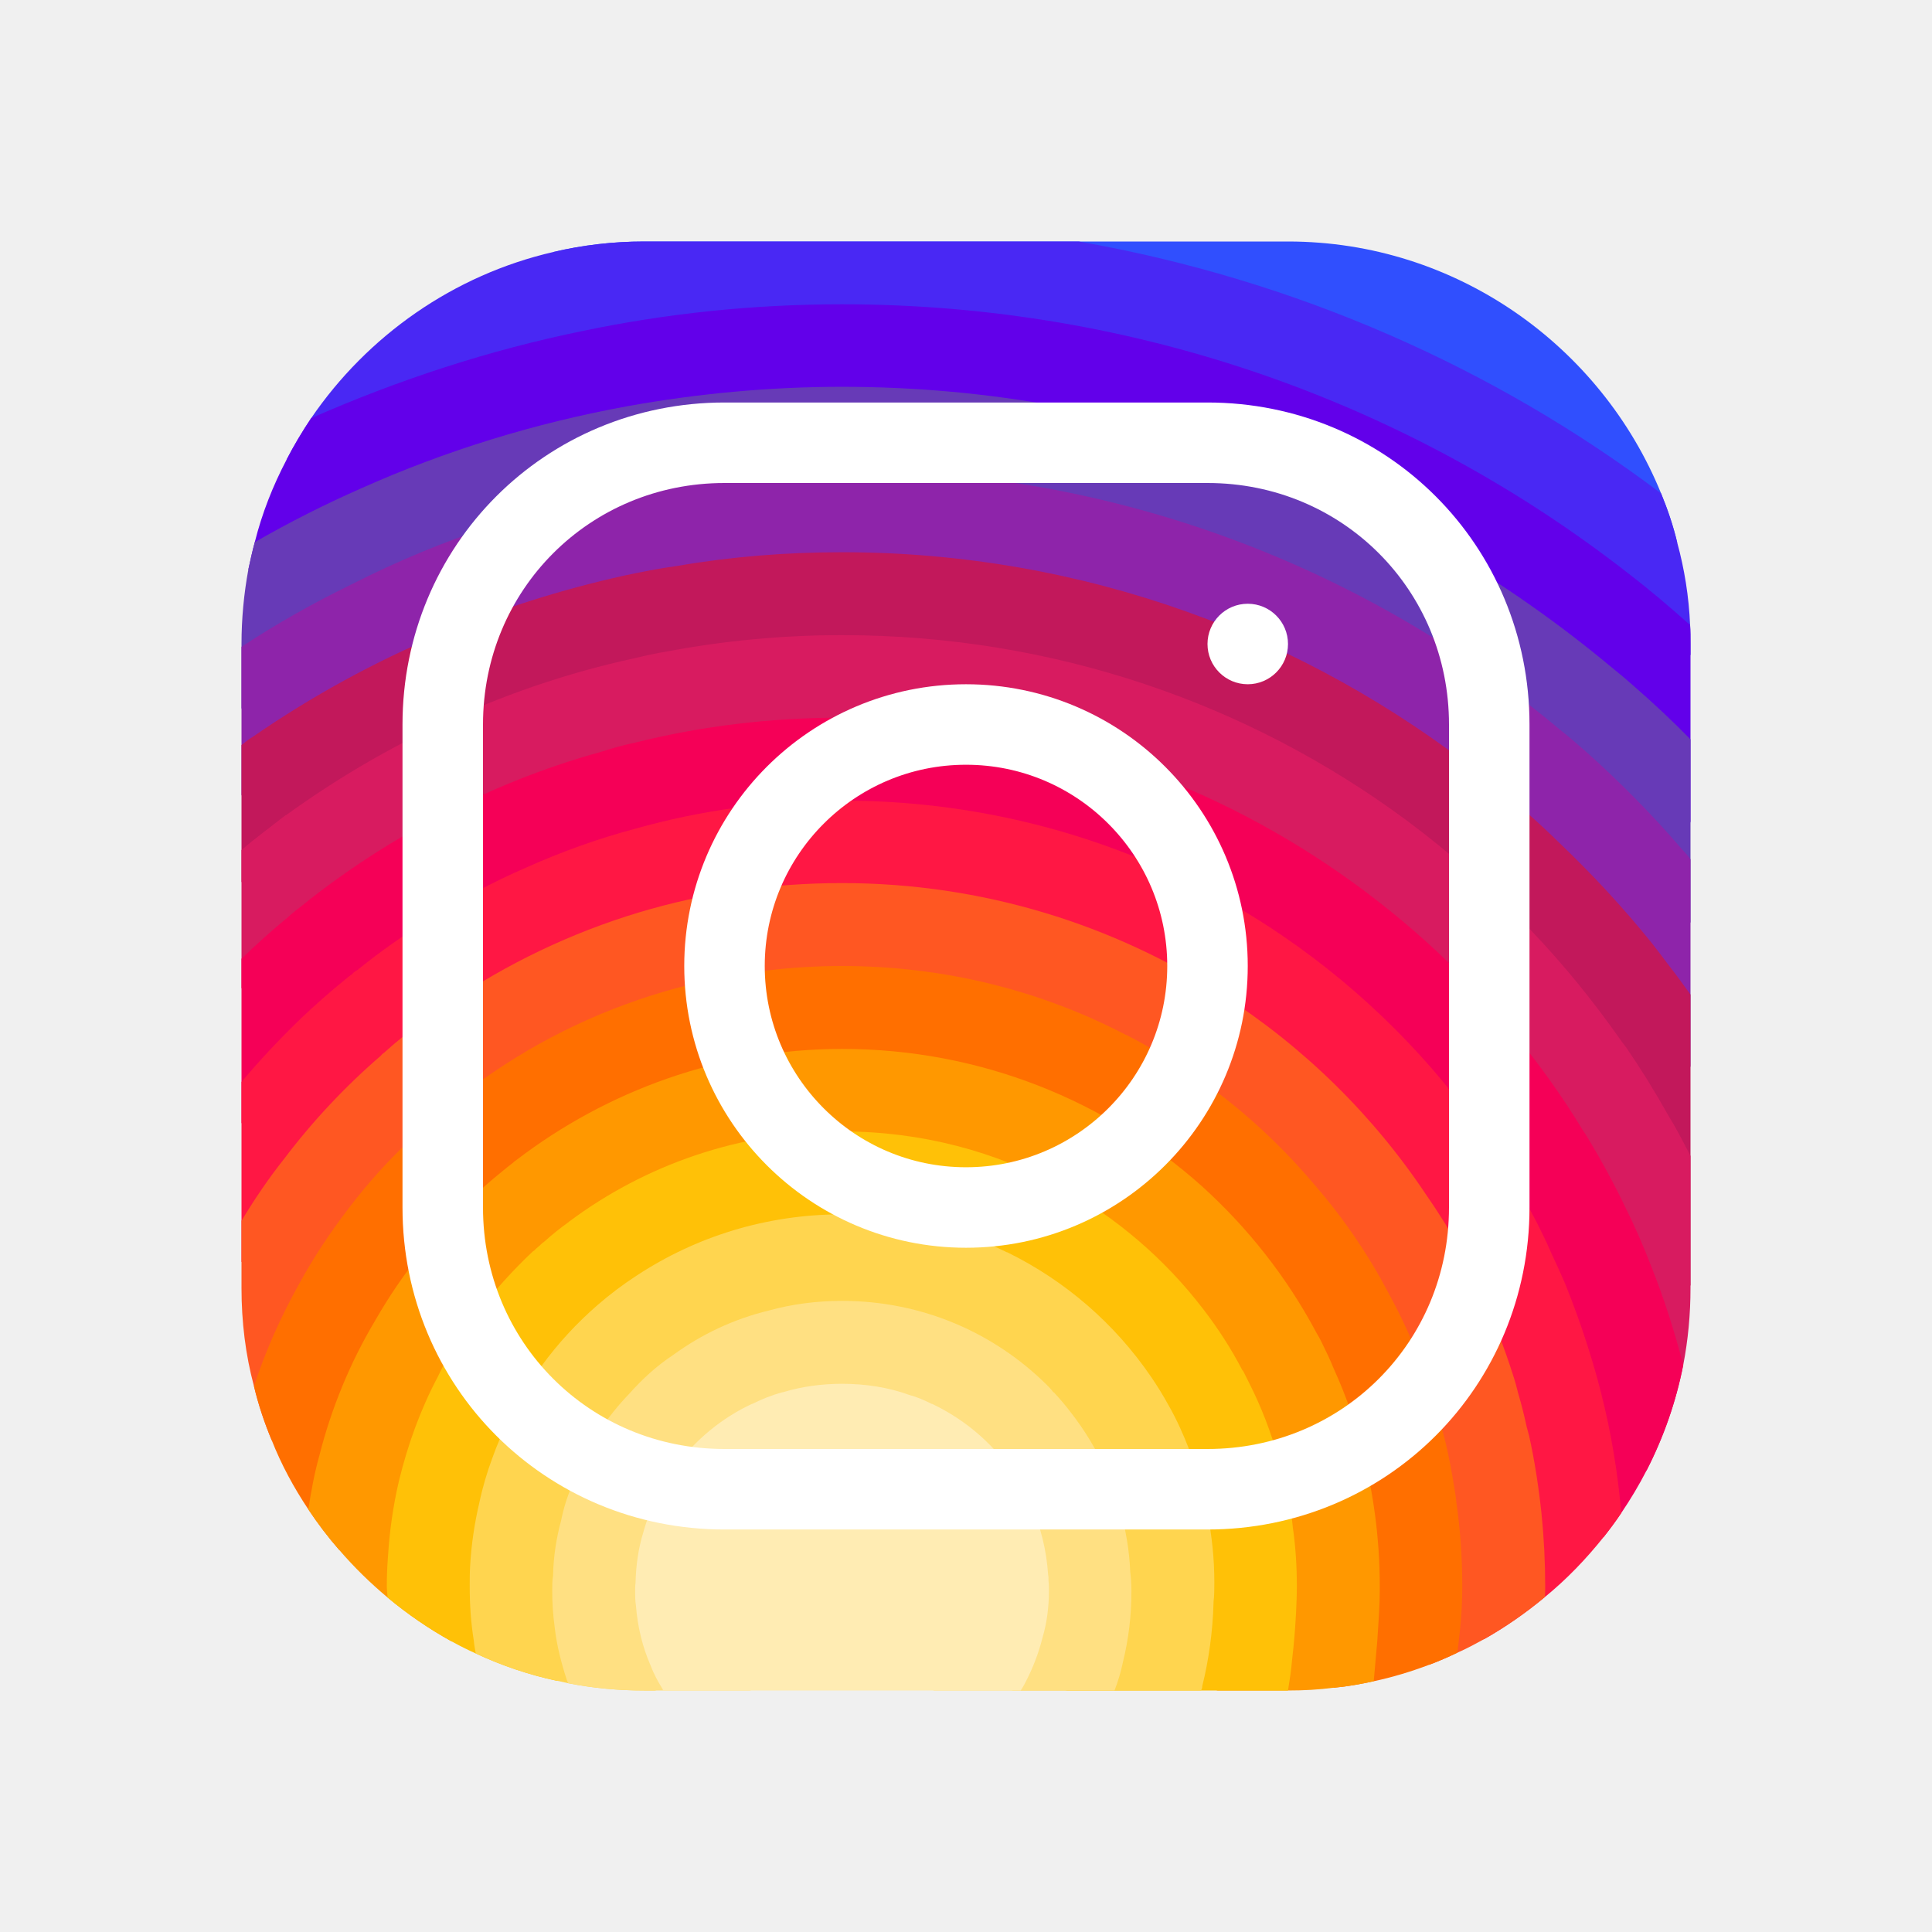
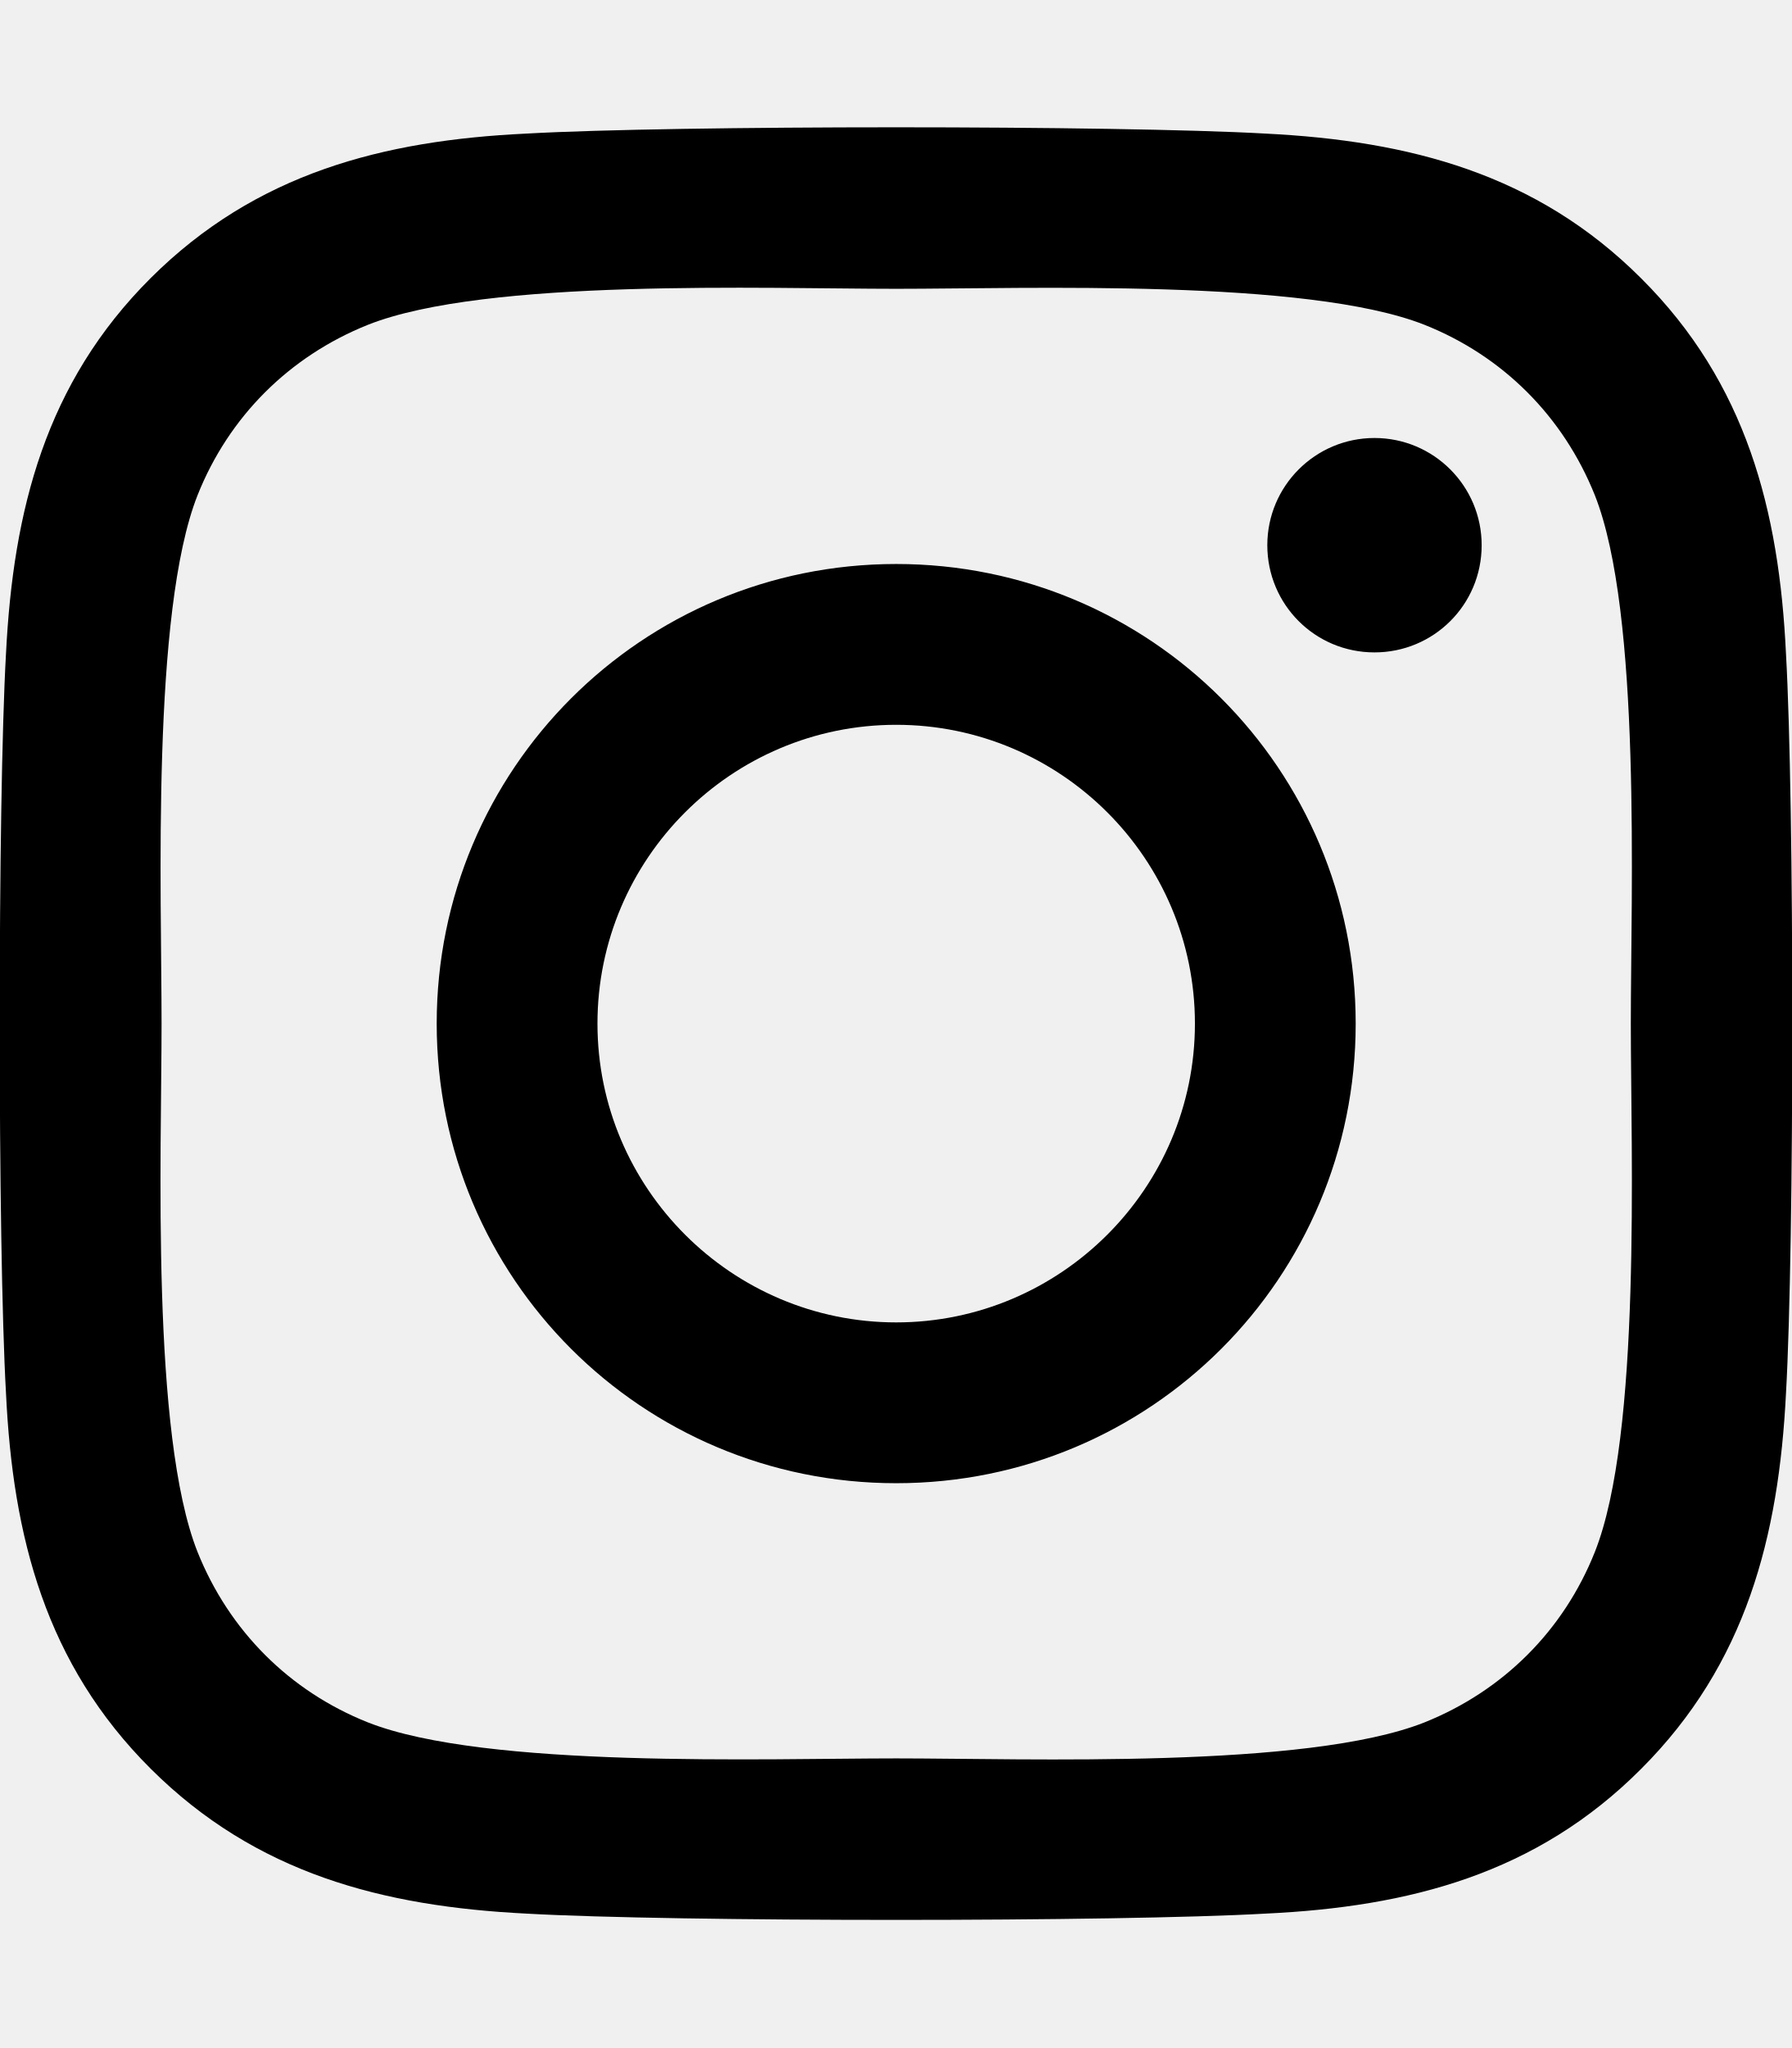
- <svg xmlns="http://www.w3.org/2000/svg" viewBox="0 0 48 48" width="60px" height="60px">
-   <path fill="#304ffe" d="M41.67,13.48c-0.4,0.26-0.97,0.5-1.21,0.77c-0.09,0.09-0.14,0.19-0.12,0.29v1.03l-0.3,1.01l-0.3,1l-0.33,1.1 l-0.68,2.25l-0.66,2.22l-0.5,1.67c0,0.26-0.01,0.52-0.03,0.77c-0.07,0.96-0.27,1.88-0.59,2.74c-0.19,0.53-0.42,1.04-0.7,1.52 c-0.1,0.19-0.22,0.38-0.34,0.56c-0.4,0.63-0.88,1.21-1.41,1.72c-0.41,0.41-0.86,0.79-1.35,1.11c0,0,0,0-0.01,0 c-0.08,0.07-0.17,0.13-0.27,0.18c-0.31,0.21-0.64,0.39-0.98,0.55c-0.23,0.12-0.46,0.22-0.7,0.31c-0.05,0.03-0.11,0.05-0.16,0.07 c-0.57,0.27-1.23,0.45-1.89,0.54c-0.04,0.01-0.07,0.01-0.11,0.02c-0.4,0.07-0.79,0.13-1.19,0.16c-0.18,0.02-0.37,0.03-0.55,0.03 l-0.71-0.04l-3.42-0.18c0-0.01-0.01,0-0.01,0l-1.72-0.09c-0.13,0-0.27,0-0.4-0.01c-0.54-0.02-1.06-0.08-1.58-0.19 c-0.01,0-0.01,0-0.01,0c-0.95-0.18-1.86-0.5-2.71-0.93c-0.47-0.24-0.93-0.51-1.36-0.82c-0.18-0.13-0.35-0.27-0.52-0.42 c-0.48-0.4-0.91-0.83-1.31-1.27c-0.06-0.06-0.11-0.12-0.16-0.18c-0.06-0.06-0.12-0.13-0.17-0.19c-0.38-0.48-0.7-0.97-0.96-1.49 c-0.24-0.46-0.43-0.95-0.58-1.49c-0.06-0.19-0.11-0.37-0.15-0.57c-0.01-0.01-0.02-0.03-0.02-0.05c-0.1-0.41-0.19-0.84-0.24-1.27 c-0.06-0.33-0.09-0.66-0.09-1c-0.02-0.13-0.02-0.27-0.02-0.4l1.91-2.95l1.87-2.88l0.85-1.31l0.77-1.18l0.26-0.41v-1.03 c0.02-0.23,0.03-0.47,0.02-0.69c-0.01-0.7-0.15-1.38-0.38-2.03c-0.22-0.69-0.53-1.34-0.85-1.94c-0.38-0.69-0.78-1.31-1.11-1.87 C14,7.4,13.66,6.73,13.75,6.26C14.47,6.09,15.23,6,16,6h16c4.18,0,7.78,2.6,9.27,6.26C41.43,12.65,41.57,13.06,41.67,13.48z" />
-   <path fill="#4928f4" d="M42,16v0.27l-1.38,0.8l-0.88,0.51l-0.97,0.56l-1.94,1.13l-1.9,1.1l-1.94,1.12l-0.77,0.45 c0,0.48-0.12,0.92-0.34,1.32c-0.31,0.58-0.83,1.06-1.49,1.47c-0.67,0.41-1.49,0.74-2.41,0.98c0,0,0-0.01-0.01,0 c-3.56,0.92-8.42,0.5-10.78-1.26c-0.66-0.49-1.12-1.09-1.32-1.78c-0.06-0.23-0.09-0.48-0.09-0.73v-7.19 c0.01-0.15-0.09-0.3-0.27-0.45c-0.54-0.43-1.81-0.84-3.23-1.25c-1.11-0.31-2.3-0.62-3.3-0.92c-0.79-0.24-1.46-0.48-1.86-0.71 c0.18-0.35,0.39-0.7,0.61-1.03c1.4-2.05,3.54-3.56,6.02-4.13C14.47,6.09,15.23,6,16,6h10.8c5.37,0.94,10.32,3.13,14.47,6.26 c0.16,0.39,0.3,0.8,0.4,1.22c0.18,0.66,0.29,1.34,0.32,2.05C42,15.68,42,15.84,42,16z" />
-   <path fill="#6200ea" d="M42,16v4.41l-0.22,0.68l-0.75,2.33l-0.78,2.4l-0.41,1.28l-0.38,1.19l-0.37,1.13l-0.36,1.12l-0.19,0.59 l-0.25,0.78c0,0.76-0.02,1.43-0.07,2c-0.01,0.06-0.02,0.12-0.02,0.18c-0.06,0.53-0.14,0.98-0.27,1.36 c-0.01,0.06-0.03,0.12-0.05,0.17c-0.26,0.72-0.65,1.18-1.23,1.48c-0.14,0.08-0.3,0.14-0.47,0.2c-0.53,0.18-1.2,0.27-2.02,0.32 c-0.6,0.04-1.29,0.05-2.07,0.05H31.4l-1.19-0.05L30,37.61l-2.17-0.09l-2.2-0.09l-7.25-0.3l-1.88-0.08h-0.26 c-0.78-0.01-1.45-0.06-2.03-0.14c-0.84-0.13-1.49-0.35-1.98-0.68c-0.7-0.45-1.11-1.11-1.35-2.03c-0.06-0.22-0.11-0.45-0.14-0.7 c-0.1-0.58-0.15-1.25-0.18-2c0-0.15,0-0.3-0.01-0.46c-0.01-0.01,0-0.01,0-0.01v-0.58c-0.01-0.29-0.01-0.59-0.01-0.9l0.05-1.61 l0.03-1.15l0.04-1.34v-0.19l0.07-2.46l0.07-2.46l0.07-2.31l0.06-2.27l0.02-0.6c0-0.31-1.05-0.49-2.22-0.64 c-0.93-0.12-1.95-0.23-2.56-0.37c0.05-0.23,0.1-0.46,0.16-0.68c0.18-0.72,0.45-1.4,0.79-2.05c0.18-0.35,0.39-0.7,0.61-1.03 c2.16-0.95,4.41-1.69,6.76-2.17c2.06-0.43,4.21-0.66,6.43-0.66c7.36,0,14.16,2.49,19.54,6.69c0.52,0.4,1.03,0.83,1.53,1.28 C42,15.68,42,15.84,42,16z" />
-   <path fill="#673ab7" d="M42,18.37v4.54l-0.55,1.06l-1.05,2.05l-0.56,1.08l-0.51,0.99l-0.22,0.43c0,0.31,0,0.61-0.02,0.9 c0,0.43-0.02,0.84-0.05,1.22c-0.04,0.45-0.1,0.86-0.16,1.24c-0.15,0.79-0.36,1.47-0.66,2.03c-0.04,0.07-0.08,0.14-0.12,0.2 c-0.11,0.18-0.24,0.35-0.38,0.51c-0.18,0.22-0.38,0.41-0.61,0.57c-0.34,0.26-0.74,0.47-1.2,0.63c-0.57,0.21-1.23,0.35-2.01,0.43 c-0.51,0.05-1.07,0.08-1.68,0.08l-0.42,0.02l-2.08,0.12h-0.01L27.5,36.6l-2.25,0.13l-3.1,0.18l-3.77,0.22l-0.55,0.03 c-0.51,0-0.99-0.03-1.45-0.09c-0.05-0.01-0.09-0.02-0.14-0.02c-0.68-0.11-1.3-0.29-1.86-0.54c-0.68-0.3-1.27-0.7-1.77-1.18 c-0.44-0.43-0.82-0.92-1.13-1.47c-0.07-0.13-0.14-0.25-0.2-0.39c-0.3-0.59-0.54-1.25-0.72-1.97c-0.03-0.12-0.06-0.25-0.08-0.38 c-0.06-0.23-0.11-0.47-0.14-0.72c-0.11-0.64-0.17-1.32-0.2-2.03v-0.01c-0.01-0.29-0.02-0.57-0.02-0.87l-0.49-1.17l-0.07-0.18 L9.5,25.99L8.75,24.2l-0.12-0.29l-0.72-1.73l-0.8-1.93c0,0,0,0-0.01,0L6.29,18.3L6,17.59V16c0-0.63,0.06-1.25,0.17-1.85 c0.05-0.23,0.1-0.46,0.16-0.68c0.85-0.49,1.74-0.94,2.65-1.34c2.08-0.93,4.31-1.62,6.62-2.04c1.72-0.31,3.51-0.48,5.32-0.48 c7.31,0,13.94,2.65,19.12,6.97c0.2,0.16,0.39,0.32,0.58,0.49C41.09,17.48,41.55,17.91,42,18.37z" />
-   <path fill="#8e24aa" d="M42,21.35v5.14l-0.57,1.19l-1.08,2.25l-0.01,0.03c0,0.43-0.02,0.82-0.05,1.17c-0.1,1.15-0.38,1.88-0.84,2.33 c-0.33,0.34-0.74,0.53-1.25,0.63c-0.03,0.01-0.07,0.01-0.1,0.02c-0.16,0.03-0.33,0.05-0.51,0.05c-0.62,0.06-1.35,0.02-2.19-0.04 c-0.09,0-0.19-0.01-0.29-0.02c-0.61-0.04-1.26-0.08-1.98-0.11c-0.39-0.01-0.8-0.02-1.22-0.02h-0.02l-1.01,0.08h-0.01l-2.27,0.16 l-2.59,0.2l-0.38,0.03l-3.03,0.22l-1.57,0.12l-1.55,0.11c-0.27,0-0.53,0-0.79-0.01c0,0-0.01-0.01-0.01,0 c-1.13-0.02-2.14-0.09-3.04-0.26c-0.83-0.14-1.56-0.36-2.18-0.69c-0.64-0.31-1.17-0.75-1.6-1.31c-0.41-0.55-0.71-1.24-0.9-2.07 c0-0.01,0-0.01,0-0.01c-0.14-0.67-0.22-1.45-0.22-2.33l-0.15-0.27L9.7,26.35l-0.13-0.22L9.5,25.99l-0.93-1.65l-0.46-0.83 l-0.58-1.03l-1-1.79L6,19.75v-3.68c0.88-0.58,1.79-1.09,2.73-1.55c1.14-0.58,2.32-1.07,3.55-1.47c1.34-0.44,2.74-0.79,4.17-1.02 c1.45-0.24,2.94-0.36,4.47-0.36c6.8,0,13.04,2.43,17.85,6.47c0.22,0.17,0.43,0.36,0.64,0.54c0.84,0.75,1.64,1.56,2.37,2.41 C41.86,21.18,41.94,21.26,42,21.35z" />
-   <path fill="#c2185b" d="M42,24.71v7.23c-0.24-0.14-0.57-0.31-0.98-0.49c-0.22-0.11-0.47-0.22-0.73-0.32 c-0.38-0.17-0.79-0.33-1.25-0.49c-0.1-0.04-0.2-0.07-0.31-0.1c-0.18-0.07-0.37-0.13-0.56-0.19c-0.59-0.18-1.24-0.35-1.92-0.5 c-0.26-0.05-0.53-0.1-0.8-0.14c-0.87-0.15-1.8-0.24-2.77-0.25c-0.08-0.01-0.17-0.01-0.25-0.01l-2.57,0.02l-3.5,0.02h-0.01 l-7.49,0.06c-2.38,0-3.84,0.57-4.72,0.8c0,0-0.01,0-0.01,0.01c-0.93,0.24-1.22,0.09-1.3-1.54c-0.02-0.45-0.03-1.03-0.03-1.74 l-0.56-0.43l-0.98-0.74l-0.6-0.46l-0.12-0.09L8.88,24.1l-0.25-0.19l-0.52-0.4l-0.96-0.72L6,21.91v-3.4 c0.1-0.08,0.19-0.15,0.29-0.21c1.45-1,3-1.85,4.64-2.54c1.46-0.62,3-1.11,4.58-1.46c0.43-0.09,0.87-0.18,1.32-0.24 c1.33-0.23,2.7-0.34,4.09-0.34c6.01,0,11.53,2.09,15.91,5.55c0.66,0.52,1.3,1.07,1.9,1.66c0.82,0.78,1.59,1.61,2.3,2.49 c0.14,0.18,0.28,0.36,0.42,0.55C41.64,24.21,41.82,24.46,42,24.71z" />
-   <path fill="#d81b60" d="M42,28.72V32c0,0.65-0.06,1.29-0.18,1.91c-0.18,0.92-0.49,1.8-0.91,2.62c-0.22,0.05-0.47,0.05-0.75,0.01 c-0.63-0.11-1.37-0.44-2.17-0.87c-0.04-0.01-0.08-0.03-0.11-0.05c-0.25-0.13-0.51-0.27-0.77-0.43c-0.53-0.29-1.09-0.61-1.65-0.91 c-0.12-0.06-0.24-0.12-0.35-0.18c-0.64-0.33-1.3-0.63-1.96-0.86c0,0,0,0-0.01,0c-0.14-0.05-0.29-0.1-0.44-0.14 c-0.57-0.16-1.15-0.26-1.71-0.26l-1.1-0.32l-4.87-1.41c0,0,0,0-0.01,0l-2.99-0.87h-0.01l-1.3-0.38c-3.76,0-6.07,1.6-7.19,0.99 c-0.44-0.23-0.7-0.81-0.79-1.95c-0.03-0.32-0.04-0.68-0.04-1.1l-1.17-0.57l-0.05-0.02h-0.01l-0.84-0.42L9.7,26.35l-0.07-0.03 l-0.17-0.09L7.5,25.28L6,24.55v-3.43c0.17-0.15,0.35-0.29,0.53-0.43c0.19-0.15,0.38-0.29,0.57-0.44c0.01,0,0.01,0,0.01,0 c1.18-0.85,2.43-1.6,3.76-2.22c1.55-0.74,3.2-1.31,4.91-1.68c0.25-0.06,0.51-0.12,0.77-0.16c1.42-0.27,2.88-0.41,4.37-0.41 c5.27,0,10.11,1.71,14.01,4.59c1.13,0.84,2.18,1.77,3.14,2.78c0.79,0.83,1.52,1.73,2.18,2.67c0.05,0.07,0.1,0.14,0.15,0.2 c0.37,0.54,0.71,1.09,1.03,1.66C41.64,28.02,41.82,28.37,42,28.72z" />
-   <path fill="#f50057" d="M41.82,33.91c-0.18,0.92-0.49,1.8-0.91,2.62c-0.19,0.37-0.4,0.72-0.63,1.06c-0.14,0.21-0.29,0.41-0.44,0.6 c-0.36-0.14-0.89-0.34-1.54-0.56c0,0,0,0,0-0.01c-0.49-0.17-1.05-0.35-1.65-0.52c-0.17-0.05-0.34-0.1-0.52-0.15 c-0.71-0.19-1.45-0.36-2.17-0.46c-0.6-0.1-1.19-0.16-1.74-0.16l-0.46-0.13h-0.01l-2.42-0.7l-1.49-0.43l-1.66-0.48h-0.01l-0.54-0.15 l-6.53-1.88l-1.88-0.54l-1.4-0.33l-2.28-0.54l-0.28-0.07c0,0,0,0-0.01,0l-2.29-0.53c0-0.01,0-0.01,0-0.01l-0.41-0.09l-0.21-0.05 l-1.67-0.39l-0.19-0.05l-1.42-1.17L6,27.9v-4.08c0.37-0.36,0.75-0.7,1.15-1.03c0.12-0.11,0.25-0.21,0.38-0.31 c0.12-0.1,0.25-0.2,0.38-0.3c0.91-0.69,1.87-1.31,2.89-1.84c1.3-0.7,2.68-1.26,4.13-1.66c0.28-0.09,0.56-0.17,0.85-0.23 c1.64-0.41,3.36-0.62,5.14-0.62c4.47,0,8.63,1.35,12.07,3.66c1.71,1.15,3.25,2.53,4.55,4.1c0.66,0.79,1.26,1.62,1.79,2.5 c0.05,0.07,0.09,0.13,0.13,0.2c0.32,0.53,0.62,1.08,0.89,1.64c0.25,0.5,0.47,1,0.67,1.52C41.34,32.25,41.6,33.07,41.82,33.91z" />
-   <path fill="#ff1744" d="M40.28,37.59c-0.14,0.21-0.29,0.41-0.44,0.6c-0.44,0.55-0.92,1.05-1.46,1.49c-0.47,0.39-0.97,0.74-1.5,1.04 c-0.2-0.05-0.4-0.11-0.61-0.19c-0.66-0.23-1.35-0.61-1.99-1.01c-0.96-0.61-1.79-1.27-2.16-1.57c-0.14-0.12-0.21-0.18-0.21-0.18 l-1.7-0.15L30,37.6l-2.2-0.19l-2.28-0.2l-3.37-0.3l-5.34-0.47l-0.02-0.01l-1.88-0.91l-1.9-0.92l-1.53-0.74l-0.33-0.16l-0.41-0.2 l-1.42-0.69L7.43,31.9l-0.59-0.29L6,31.35v-4.47c0.47-0.56,0.97-1.09,1.5-1.6c0.34-0.32,0.7-0.64,1.07-0.94 c0.06-0.05,0.12-0.1,0.18-0.14c0.04-0.05,0.09-0.08,0.13-0.1c0.59-0.48,1.21-0.91,1.85-1.3c0.74-0.47,1.52-0.89,2.33-1.24 c0.87-0.39,1.78-0.72,2.72-0.97c1.63-0.46,3.36-0.7,5.14-0.7c4.08,0,7.85,1.24,10.96,3.37c1.99,1.36,3.71,3.08,5.07,5.07 c0.45,0.64,0.85,1.32,1.22,2.02c0.13,0.26,0.26,0.52,0.37,0.78c0.12,0.25,0.23,0.5,0.34,0.75c0.21,0.52,0.4,1.04,0.57,1.58 c0.32,1,0.56,2.02,0.71,3.08C40.21,36.89,40.25,37.24,40.28,37.59z" />
-   <path fill="#ff5722" d="M38.39,39.42c0,0.08,0,0.17-0.01,0.26c-0.47,0.39-0.97,0.74-1.5,1.04c-0.22,0.12-0.44,0.24-0.67,0.34 c-0.23,0.11-0.46,0.21-0.7,0.3c-0.34-0.18-0.8-0.4-1.29-0.61c-0.69-0.31-1.44-0.59-2.02-0.68c-0.14-0.03-0.27-0.04-0.39-0.04 l-1.64-0.21h-0.02l-2.04-0.27l-2.06-0.27l-0.96-0.12l-7.56-0.98c-0.49,0-1.01-0.03-1.55-0.1c-0.66-0.06-1.35-0.16-2.04-0.3 c-0.68-0.12-1.37-0.28-2.03-0.45c-0.69-0.16-1.37-0.35-2-0.53c-0.73-0.22-1.41-0.43-1.98-0.62c-0.47-0.15-0.87-0.29-1.18-0.4 c-0.18-0.43-0.33-0.88-0.44-1.34C6.1,33.66,6,32.84,6,32v-1.67c0.32-0.53,0.67-1.05,1.06-1.54c0.71-0.94,1.52-1.8,2.4-2.56 c0.03-0.04,0.07-0.07,0.1-0.09l0.01-0.01c0.31-0.28,0.63-0.53,0.97-0.77c0.04-0.04,0.08-0.07,0.12-0.1 c0.16-0.12,0.33-0.24,0.51-0.35c1.43-0.97,3.01-1.73,4.7-2.24c1.6-0.48,3.29-0.73,5.05-0.73c3.49,0,6.75,1.03,9.47,2.79 c2.01,1.29,3.74,2.99,5.06,4.98c0.16,0.23,0.31,0.46,0.46,0.7c0.69,1.17,1.26,2.43,1.68,3.75c0.05,0.15,0.09,0.3,0.13,0.46 c0.08,0.27,0.15,0.55,0.21,0.83c0.02,0.07,0.04,0.14,0.06,0.22c0.14,0.63,0.24,1.29,0.31,1.95c0,0.01,0,0.01,0,0.01 C38.36,38.22,38.39,38.82,38.39,39.42z" />
-   <path fill="#ff6f00" d="M36.33,39.42c0,0.35-0.02,0.73-0.06,1.11c-0.02,0.18-0.04,0.36-0.06,0.53c-0.23,0.11-0.46,0.21-0.7,0.3 c-0.45,0.17-0.91,0.31-1.38,0.41c-0.32,0.07-0.65,0.13-0.98,0.16h-0.01c-0.31-0.19-0.67-0.42-1.04-0.68 c-0.67-0.47-1.37-1-1.93-1.43c-0.01-0.01-0.01-0.01-0.02-0.02c-0.59-0.45-1.01-0.79-1.01-0.79l-1.06,0.04l-2.04,0.07l-0.95,0.04 l-3.82,0.14l-3.23,0.12c-0.21,0.01-0.46,0.01-0.77,0h-0.01c-0.42-0.01-0.92-0.04-1.47-0.09c-0.64-0.05-1.34-0.11-2.05-0.18 c-0.69-0.08-1.39-0.16-2.06-0.24c-0.74-0.08-1.44-0.17-2.04-0.25c-0.47-0.06-0.88-0.11-1.21-0.15c-0.28-0.32-0.53-0.65-0.77-1.01 c-0.36-0.54-0.67-1.11-0.91-1.72c-0.18-0.43-0.33-0.88-0.44-1.34c0.29-0.89,0.67-1.73,1.12-2.54c0.36-0.66,0.78-1.29,1.24-1.89 c0.45-0.59,0.94-1.14,1.47-1.64v-0.01c0.15-0.15,0.3-0.29,0.45-0.42c0.28-0.26,0.57-0.5,0.87-0.73h0.01 c0.01-0.02,0.02-0.02,0.03-0.03c0.24-0.19,0.49-0.36,0.74-0.53c1.48-1.01,3.15-1.76,4.95-2.2c1.19-0.29,2.44-0.45,3.73-0.45 c2.54,0,4.94,0.61,7.05,1.71h0.01c1.81,0.93,3.41,2.21,4.7,3.75c0.71,0.82,1.32,1.72,1.82,2.67c0.35,0.64,0.65,1.31,0.9,1.99 c0.02,0.06,0.04,0.11,0.06,0.16c0.17,0.5,0.32,1.02,0.45,1.54c0.09,0.37,0.16,0.75,0.22,1.13c0.02,0.12,0.04,0.23,0.05,0.35 C36.28,37.99,36.33,38.7,36.33,39.42z" />
-   <path fill="#ff9800" d="M34.28,39.42v0.1c0,0.34-0.03,0.77-0.06,1.23c-0.03,0.34-0.06,0.69-0.09,1.02c-0.32,0.07-0.65,0.13-0.98,0.16 h-0.01C32.76,41.98,32.39,42,32,42h-1.75l-0.38-0.11l-1.97-0.6l-2-0.6l-4.63-1.39l-2-0.6c0,0-0.83,0.33-2,0.72h-0.01 c-0.45,0.15-0.94,0.31-1.46,0.47c-0.65,0.19-1.34,0.38-2.02,0.53c-0.7,0.16-1.39,0.28-2.01,0.33c-0.19,0.02-0.38,0.03-0.55,0.03 c-0.56-0.31-1.1-0.68-1.59-1.09c-0.43-0.36-0.83-0.75-1.2-1.18c-0.28-0.32-0.53-0.65-0.77-1.01c0.07-0.45,0.15-0.89,0.27-1.32 c0.3-1.19,0.77-2.33,1.39-3.37c0.34-0.59,0.72-1.16,1.16-1.69c0.01-0.03,0.04-0.06,0.07-0.08c-0.01-0.01,0-0.01,0-0.01 c0.13-0.17,0.27-0.33,0.41-0.48c0-0.01,0-0.01,0-0.01c0.41-0.44,0.83-0.86,1.29-1.25c0.16-0.13,0.31-0.26,0.48-0.39 c0.03-0.03,0.06-0.05,0.1-0.08c2.25-1.72,5.06-2.76,8.09-2.76c3.44,0,6.57,1.29,8.94,3.41c1.14,1.03,2.11,2.26,2.84,3.63 c0.06,0.1,0.12,0.21,0.17,0.32c0.09,0.18,0.18,0.37,0.26,0.57c0.33,0.72,0.59,1.48,0.77,2.26c0.02,0.08,0.04,0.16,0.06,0.24 c0.08,0.37,0.15,0.75,0.2,1.13C34.24,38.21,34.28,38.81,34.28,39.42z" />
-   <path fill="#ffc107" d="M32.22,39.42c0,0.2-0.01,0.42-0.02,0.65c-0.02,0.37-0.05,0.77-0.1,1.18c-0.02,0.25-0.06,0.5-0.1,0.75h-5.48 l-1.06-0.17l-4.14-0.66l-0.59-0.09l-1.35-0.22c-0.59,0-1.87,0.26-3.22,0.51c-0.71,0.13-1.43,0.27-2.08,0.36 c-0.08,0.01-0.16,0.02-0.23,0.03h-0.01c-0.7-0.15-1.38-0.38-2.02-0.68c-0.2-0.09-0.4-0.19-0.6-0.3c-0.56-0.31-1.1-0.68-1.59-1.09 c-0.01-0.12-0.02-0.22-0.02-0.27c0-0.26,0.01-0.51,0.03-0.76c0.04-0.64,0.13-1.26,0.27-1.86c0.22-0.91,0.54-1.79,0.97-2.6 c0.08-0.17,0.17-0.34,0.27-0.5c0.04-0.08,0.09-0.15,0.13-0.23c0.18-0.29,0.38-0.57,0.58-0.85c0.42-0.55,0.89-1.07,1.39-1.54 c0.01,0,0.01,0,0.01,0c0.04-0.04,0.08-0.08,0.12-0.11c0.05-0.04,0.09-0.09,0.14-0.12c0.2-0.18,0.4-0.34,0.61-0.49 c0-0.01,0.01-0.01,0.01-0.01c1.89-1.41,4.23-2.24,6.78-2.24c1.98,0,3.82,0.5,5.43,1.38h0.01c1.38,0.76,2.58,1.79,3.53,3.03 c0.37,0.48,0.7,0.99,0.98,1.53h0.01c0.05,0.1,0.1,0.2,0.15,0.3c0.3,0.59,0.54,1.21,0.72,1.85h0.01c0.01,0.05,0.03,0.1,0.04,0.15 c0.12,0.43,0.22,0.87,0.29,1.32c0.01,0.09,0.02,0.19,0.03,0.28C32.19,38.43,32.22,38.92,32.22,39.42z" />
-   <path fill="#ffd54f" d="M30.17,39.31c0,0.16,0,0.33-0.02,0.49v0.01c0,0.01,0,0.01,0,0.01c-0.02,0.72-0.12,1.43-0.28,2.07 c0,0.04-0.01,0.07-0.03,0.11h-4.67l-3.85-0.83l-0.51-0.11l-0.08,0.02l-4.27,0.88L16.27,42H16c-0.64,0-1.27-0.06-1.88-0.18 c-0.09-0.02-0.18-0.04-0.27-0.06h-0.01c-0.7-0.15-1.38-0.38-2.02-0.68c-0.02-0.11-0.04-0.22-0.05-0.33 c-0.07-0.43-0.1-0.88-0.1-1.33c0-0.17,0-0.34,0.01-0.51c0.03-0.54,0.11-1.07,0.23-1.58c0.08-0.38,0.19-0.75,0.32-1.1 c0.11-0.31,0.24-0.61,0.38-0.9c0.12-0.25,0.26-0.49,0.4-0.73c0.14-0.23,0.29-0.45,0.45-0.67c0.4-0.55,0.87-1.06,1.39-1.51 c0.3-0.26,0.63-0.51,0.97-0.73c1.46-0.96,3.21-1.52,5.1-1.52c0.37,0,0.73,0.02,1.08,0.07h0.02c1.07,0.12,2.07,0.42,2.99,0.87 c0.01,0,0.01,0,0.01,0c1.45,0.71,2.68,1.78,3.58,3.1c0.15,0.22,0.3,0.46,0.43,0.7c0.11,0.19,0.21,0.39,0.3,0.59 c0.14,0.31,0.27,0.64,0.38,0.97h0.01c0.11,0.37,0.21,0.74,0.28,1.13v0.01C30.11,38.16,30.17,38.73,30.17,39.31z" />
-   <path fill="#ffe082" d="M28.11,39.52v0.03c0,0.59-0.07,1.17-0.21,1.74c-0.05,0.24-0.12,0.48-0.21,0.71h-4.48l-2.29-0.63L18.63,42H16 c-0.64,0-1.27-0.06-1.88-0.18c-0.02-0.03-0.03-0.06-0.04-0.09c-0.14-0.43-0.25-0.86-0.3-1.31c-0.04-0.29-0.06-0.59-0.06-0.9 c0-0.12,0-0.25,0.02-0.37c0.01-0.47,0.08-0.93,0.2-1.37c0.06-0.3,0.15-0.59,0.27-0.87c0.04-0.14,0.1-0.27,0.17-0.4 c0.15-0.34,0.33-0.67,0.53-0.99c0.22-0.32,0.46-0.62,0.73-0.9c0.32-0.36,0.68-0.69,1.09-0.96c0.7-0.51,1.5-0.89,2.37-1.1 c0.58-0.16,1.19-0.24,1.82-0.24c2,0,3.79,0.8,5.09,2.09c0.05,0.05,0.11,0.11,0.16,0.18h0.01c0.14,0.15,0.27,0.3,0.4,0.47 c0.37,0.47,0.68,0.98,0.92,1.54c0.12,0.26,0.22,0.53,0.3,0.81c0.01,0.04,0.02,0.07,0.03,0.11c0.14,0.49,0.23,1,0.25,1.53 C28.1,39.2,28.11,39.36,28.11,39.52z" />
-   <path fill="#ffecb3" d="M26.06,39.52c0,0.41-0.05,0.8-0.16,1.17c-0.1,0.4-0.25,0.78-0.44,1.14c-0.03,0.06-0.1,0.17-0.1,0.17h-8.88 c-0.01-0.01-0.02-0.03-0.02-0.04c-0.12-0.19-0.22-0.38-0.3-0.59c-0.2-0.46-0.32-0.96-0.36-1.48c-0.02-0.12-0.02-0.25-0.02-0.37 c0-0.06,0-0.13,0.01-0.19c0.01-0.44,0.07-0.86,0.19-1.25c0.1-0.36,0.23-0.69,0.4-1.01c0,0,0.01-0.01,0.01-0.02 c0.12-0.21,0.25-0.42,0.4-0.62c0.49-0.66,1.14-1.2,1.89-1.55c0.01,0,0.01,0,0.01,0c0.24-0.12,0.49-0.22,0.75-0.29c0,0,0,0,0.01,0 c0.46-0.14,0.96-0.21,1.47-0.21c0.59,0,1.16,0.09,1.68,0.28c0.19,0.05,0.37,0.13,0.55,0.22c0,0,0,0,0.01,0 c0.86,0.41,1.59,1.05,2.09,1.85c0.1,0.15,0.19,0.31,0.27,0.48c0.04,0.07,0.08,0.15,0.11,0.22c0.23,0.52,0.37,1.09,0.41,1.69 c0.01,0.05,0.01,0.1,0.01,0.16C26.06,39.36,26.06,39.44,26.06,39.52z" />
-   <g>
-     <path fill="none" stroke="#fff" stroke-linecap="round" stroke-linejoin="round" stroke-miterlimit="10" stroke-width="2" d="M30,11H18c-3.9,0-7,3.1-7,7v12c0,3.9,3.1,7,7,7h12c3.9,0,7-3.1,7-7V18C37,14.1,33.9,11,30,11z" />
-     <circle cx="31" cy="16" r="1" fill="#fff" />
-   </g>
-   <g>
-     <circle cx="24" cy="24" r="6" fill="none" stroke="#fff" stroke-linecap="round" stroke-linejoin="round" stroke-miterlimit="10" stroke-width="2" />
-   </g>
+ <svg xmlns="http://www.w3.org/2000/svg" viewBox="0 0 448 512">
+   <path d="M224.1 141c-63.6 0-114.9 51.3-114.9 114.9s51.3 114.9 114.9 114.9S339 319.5 339 255.9 287.7 141 224.1 141zm0 189.6c-41.1 0-74.7-33.5-74.7-74.7s33.5-74.7 74.7-74.7 74.7 33.5 74.7 74.7-33.6 74.7-74.7 74.7zm146.4-194.3c0 14.9-12 26.8-26.8 26.8-14.9 0-26.8-12-26.8-26.8s12-26.8 26.8-26.8 26.8 12 26.8 26.8zm76.1 27.2c-1.7-35.9-9.9-67.7-36.2-93.9-26.2-26.2-58-34.4-93.9-36.2-37-2.1-147.9-2.1-184.9 0-35.8 1.7-67.6 9.9-93.9 36.1s-34.4 58-36.2 93.9c-2.1 37-2.1 147.9 0 184.9 1.7 35.9 9.9 67.7 36.2 93.9s58 34.4 93.9 36.2c37 2.1 147.9 2.1 184.9 0 35.9-1.7 67.7-9.9 93.9-36.2 26.2-26.2 34.4-58 36.2-93.9 2.1-37 2.1-147.8 0-184.8zM398.8 388c-7.8 19.6-22.9 34.7-42.6 42.6-29.5 11.7-99.5 9-132.1 9s-102.7 2.6-132.1-9c-19.6-7.8-34.7-22.9-42.6-42.6-11.7-29.5-9-99.5-9-132.1s-2.6-102.7 9-132.1c7.8-19.6 22.9-34.7 42.6-42.6 29.5-11.7 99.5-9 132.1-9s102.7-2.6 132.1 9c19.6 7.8 34.7 22.9 42.6 42.6 11.7 29.5 9 99.5 9 132.1s2.7 102.7-9 132.1z" />
</svg>
